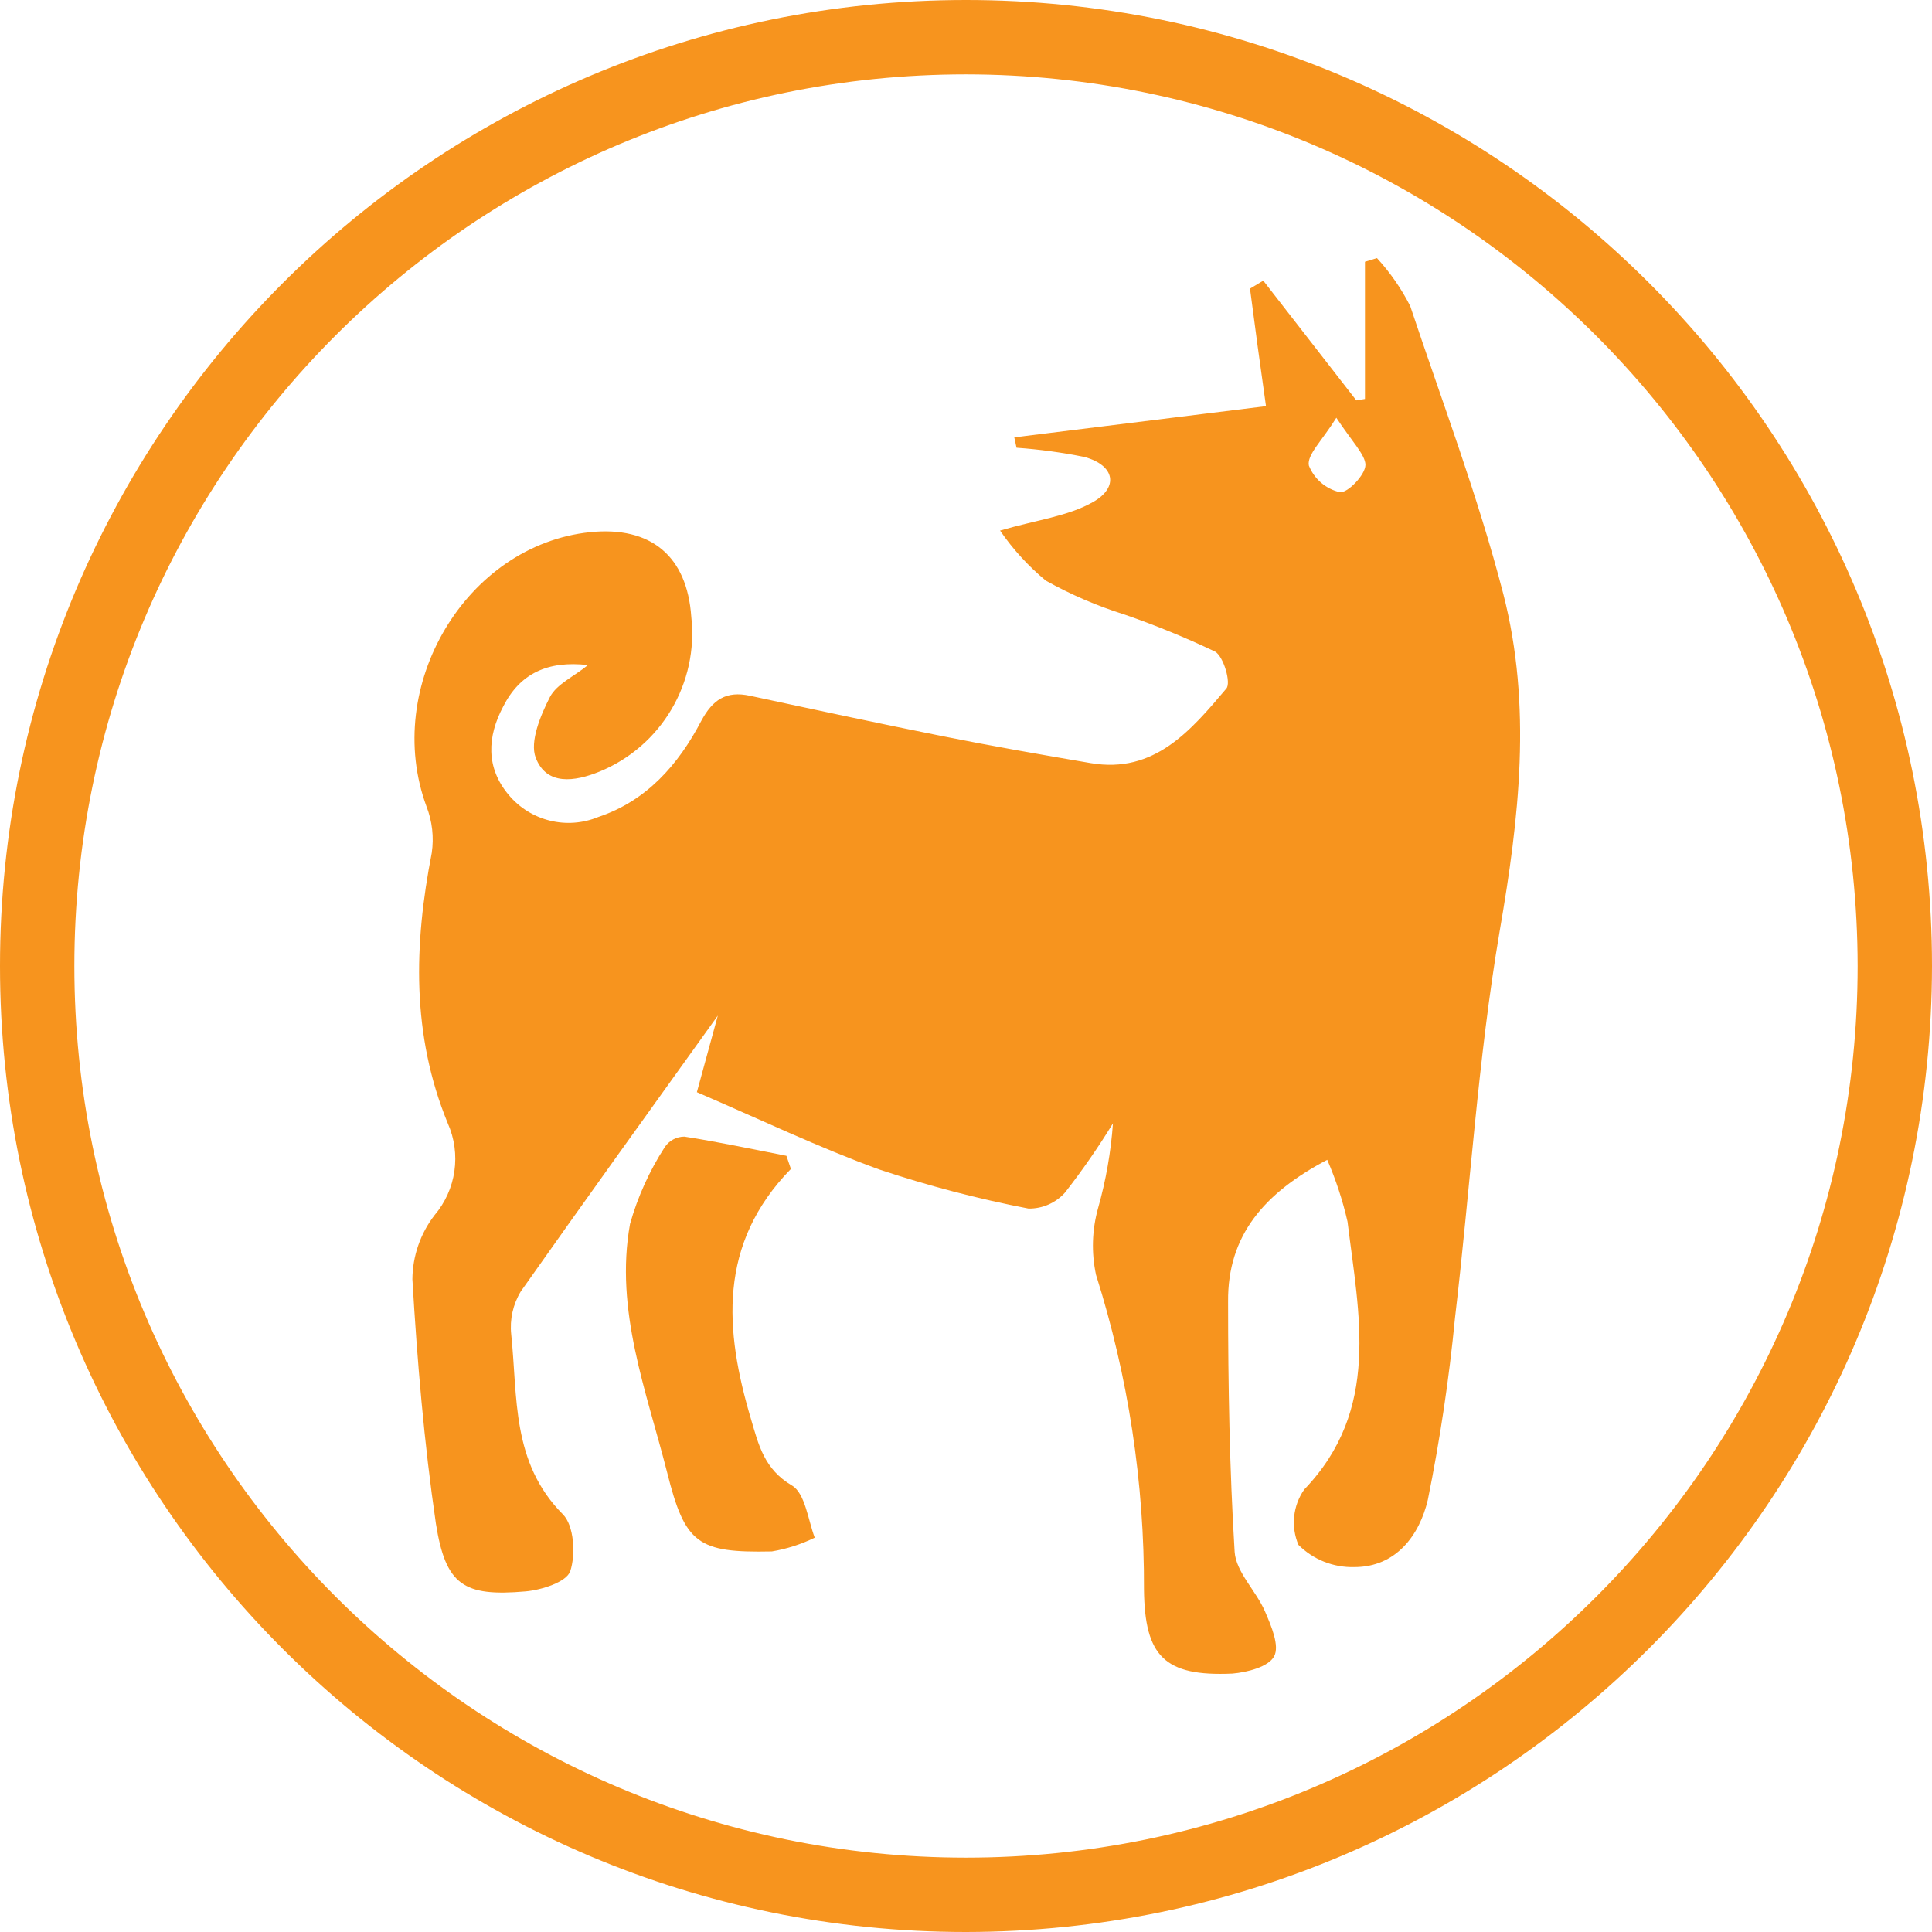
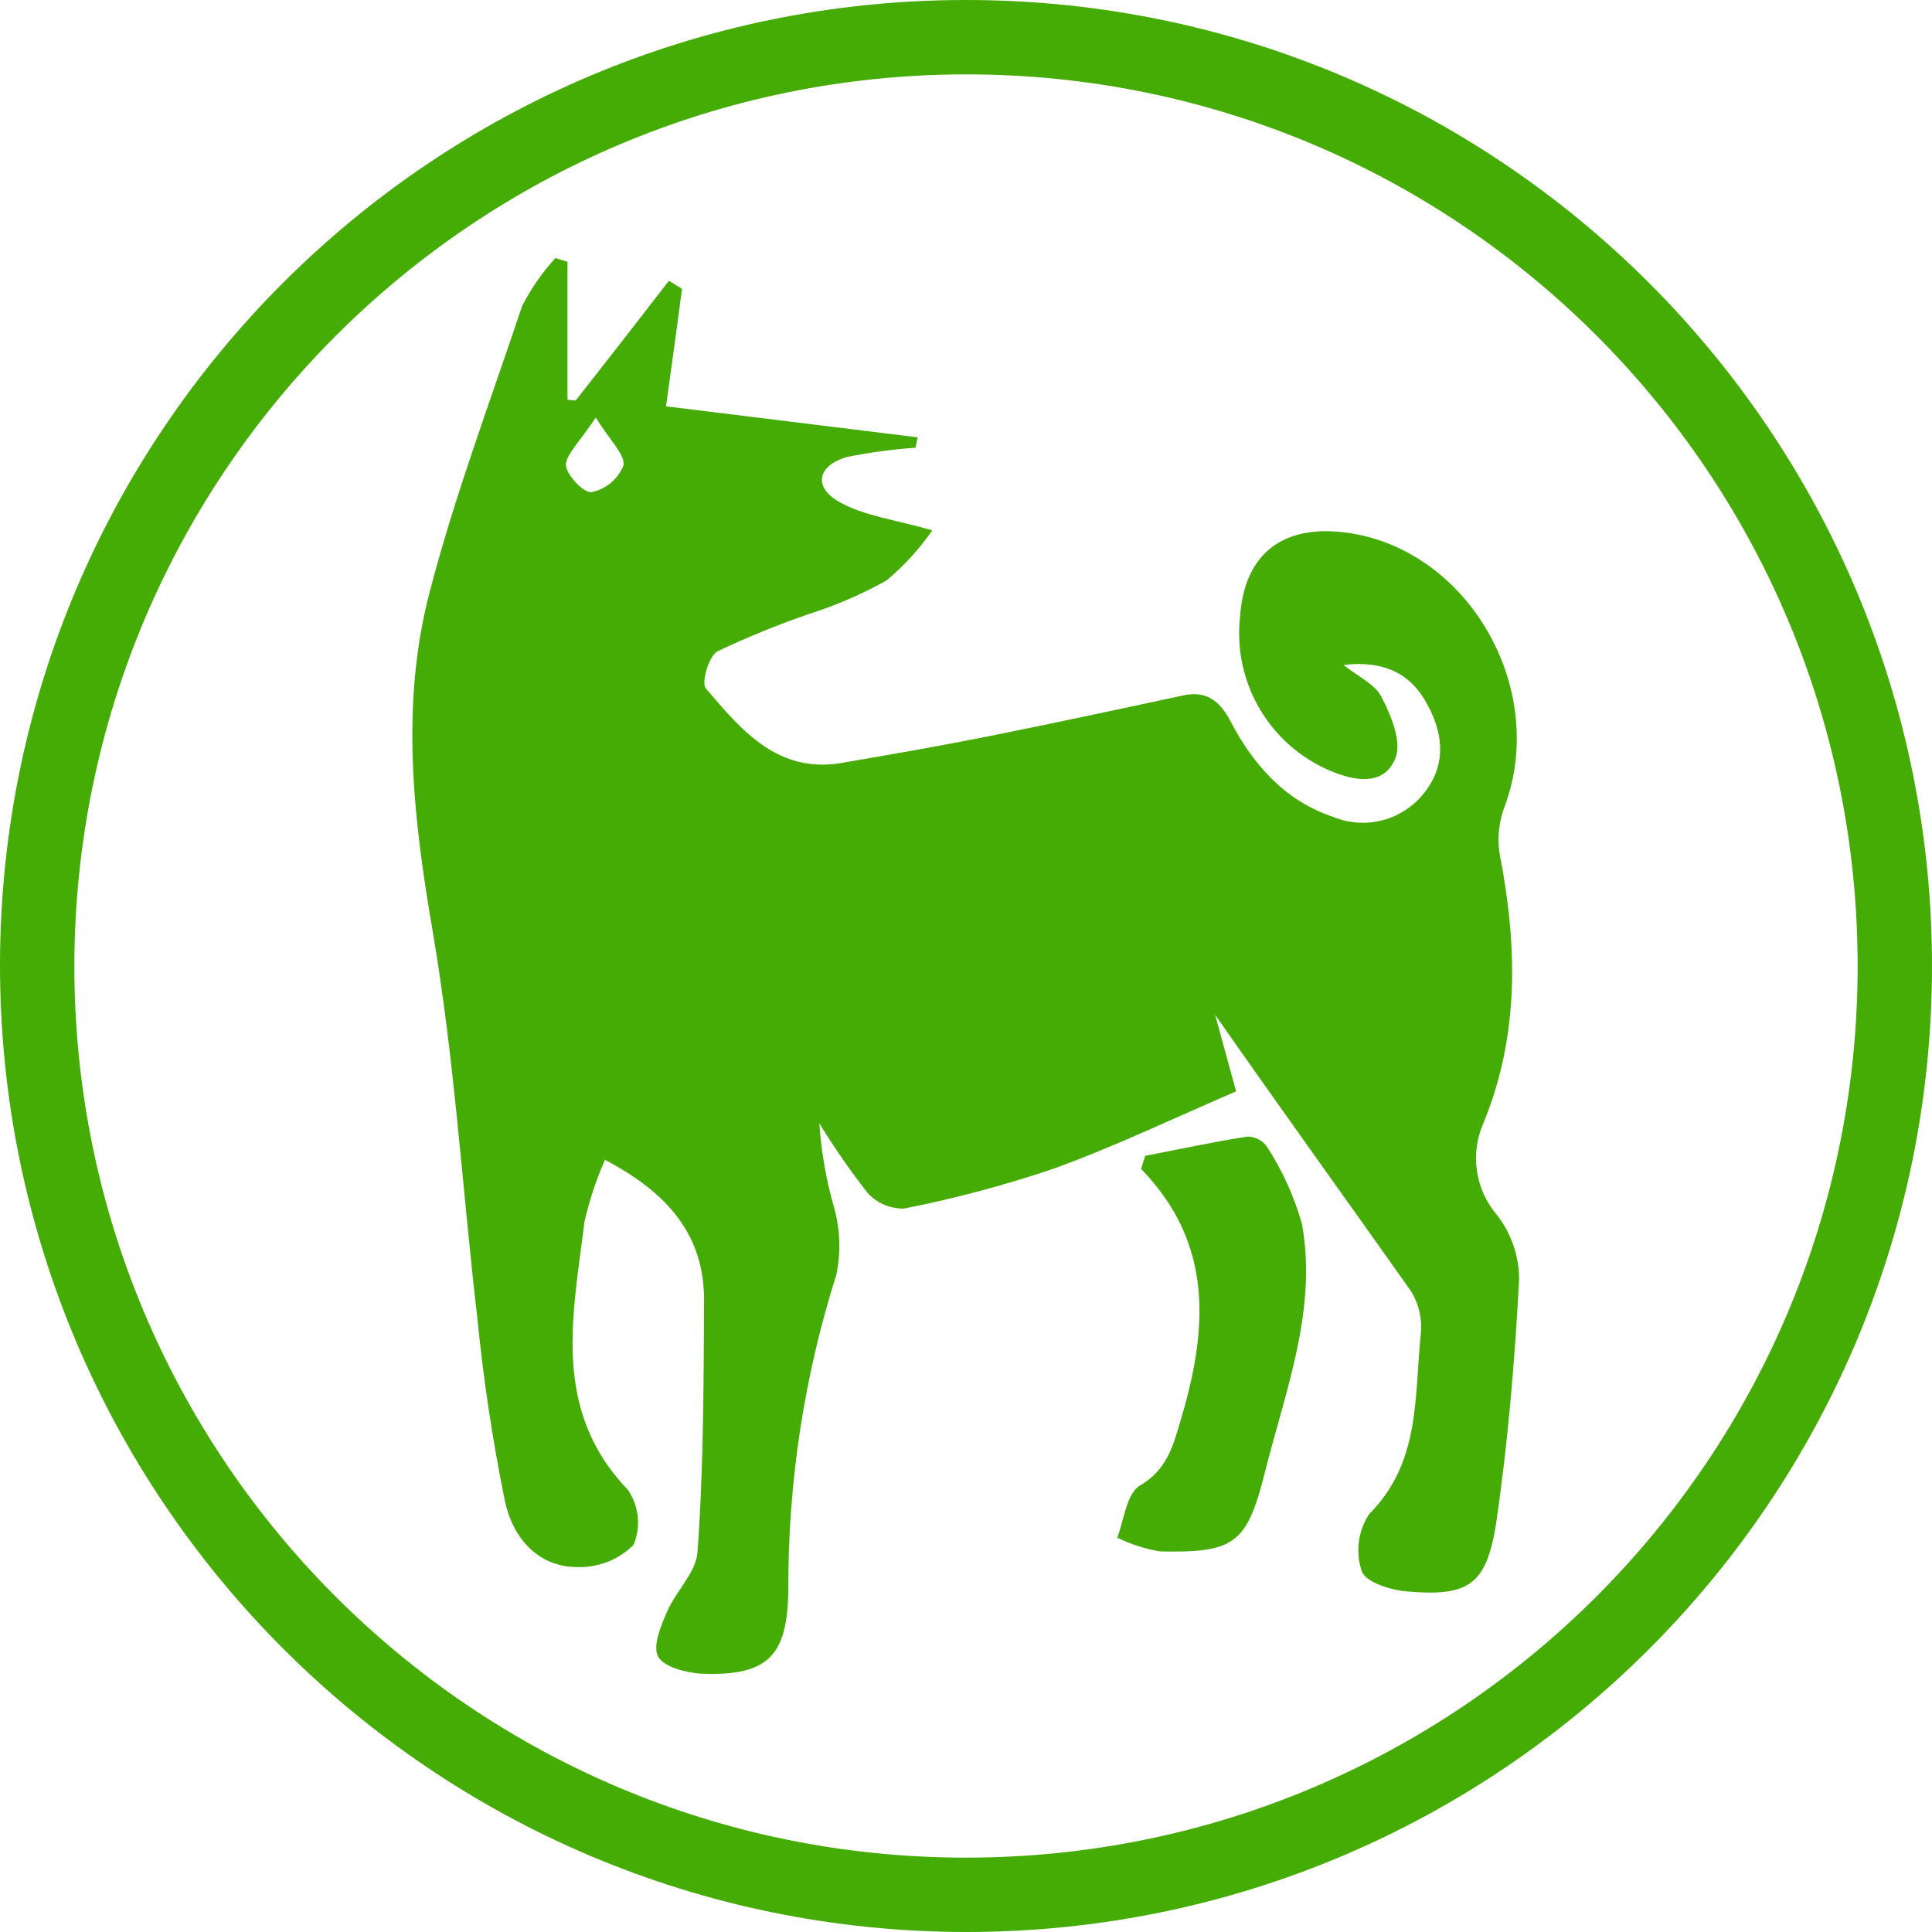
<svg xmlns="http://www.w3.org/2000/svg" viewBox="0 0 120.82 120.82">
  <defs>
-     <style>.cls-1{fill:#f7941e;}</style>
+     <style>.cls-1{fill:#44ac04;}</style>
  </defs>
  <g id="Layer_2" data-name="Layer 2">
    <g id="Layer_1-2" data-name="Layer 1">
-       <path class="cls-1" d="M83,72.53c-3.93,2.07-6.24,4.72-6.2,8.87,0,5.22.09,10.44.41,15.65.09,1.28,1.36,2.45,1.91,3.75.38.88.91,2.12.56,2.78s-1.68,1-2.61,1.08c-4.25.19-5.48-1.08-5.53-5.24a64.35,64.35,0,0,0-3-19.7,8.7,8.7,0,0,1,.13-4.17,26.43,26.43,0,0,0,.93-5.3,46.54,46.54,0,0,1-3,4.33,3,3,0,0,1-2.28,1A73.3,73.3,0,0,1,55,73.14C51.2,71.76,47.53,70,43.58,68.3l1.31-4.79C40.8,69.21,36.63,75,32.57,80.76a4.3,4.3,0,0,0-.6,2.69c.41,3.92,0,8,3.23,11.25.7.7.81,2.51.46,3.56-.24.68-1.79,1.17-2.79,1.26-3.88.34-5-.39-5.61-4.24-.74-5.06-1.17-10.17-1.47-15.28a6.66,6.66,0,0,1,1.38-4A5.46,5.46,0,0,0,28,70.24c-2.27-5.53-2.12-11.16-1-16.9a5.71,5.71,0,0,0-.33-2.91c-2.77-7.51,2.47-16.35,10.23-17.15,3.81-.39,6.07,1.5,6.33,5.29a9.34,9.34,0,0,1-5.73,9.68c-1.57.64-3.33.89-4-.87-.38-1,.3-2.64.89-3.79.42-.81,1.5-1.28,2.38-2-2.54-.29-4.26.54-5.3,2.59-1,1.88-1.1,3.82.34,5.53a4.88,4.88,0,0,0,5.61,1.38c3-1,5-3.26,6.43-6,.72-1.34,1.56-1.9,3.05-1.58,4,.86,8,1.72,12,2.52,3.09.62,6.19,1.16,9.3,1.69,4,.69,6.29-2.06,8.49-4.66.31-.35-.17-2-.7-2.31a55.21,55.21,0,0,0-5.67-2.32,26.08,26.08,0,0,1-4.92-2.12,15.35,15.35,0,0,1-2.86-3.13c2.28-.67,4.26-.89,5.84-1.8s1.35-2.27-.55-2.8A33.27,33.27,0,0,0,63.57,28l-.14-.65,15.74-1.95c-.36-2.54-.69-4.95-1-7.35l.83-.5,5.82,7.49.54-.09V16.37l.75-.23a13.42,13.42,0,0,1,2.08,3c2,6,4.25,11.92,5.82,18,1.8,7,1,14-.23,21.11-1.36,8-1.84,16.11-2.79,24.17a111.5,111.5,0,0,1-1.7,11.38C88.77,96,87.31,98,84.7,98a4.77,4.77,0,0,1-3.5-1.39,3.59,3.59,0,0,1,.36-3.46c4.8-5,3.42-10.93,2.71-16.75A22,22,0,0,0,83,72.53Zm.58-46.42c-.92,1.48-1.85,2.32-1.73,3a2.75,2.75,0,0,0,1.94,1.67c.48.07,1.6-1.09,1.6-1.71S84.51,27.56,83.56,26.11Z" />
-       <path class="cls-1" d="M49.46,73.1c-4.58,4.7-4.15,10.08-2.5,15.63.48,1.63.83,3.15,2.57,4.17.82.49,1,2.14,1.42,3.26a9.84,9.84,0,0,1-2.68.86c-4.65.1-5.43-.48-6.55-4.94C40.43,87,38.43,81.93,39.4,76.54a17.77,17.77,0,0,1,2.17-4.8,1.48,1.48,0,0,1,1.23-.66c2.14.33,4.26.79,6.38,1.2Z" />
-       <path class="cls-1" d="M60.41,120.82a60.41,60.41,0,1,1,60.41-60.41A60.48,60.48,0,0,1,60.41,120.82Zm0-116.17a55.76,55.76,0,1,0,55.76,55.76A55.82,55.82,0,0,0,60.41,4.65Z" />
+       <g id="_11_dog" data-name="11_dog">
+         <path class="cls-1" d="M37.83,72.53c3.94,2.07,6.24,4.72,6.2,8.87C44,86.62,44,91.84,43.62,97.05c-.08,1.28-1.35,2.45-1.91,3.75-.38.88-.9,2.12-.56,2.78s1.69,1,2.61,1.08c4.26.19,5.49-1.08,5.54-5.24a64.35,64.35,0,0,1,3-19.7,8.83,8.83,0,0,0-.13-4.17,25.09,25.09,0,0,1-.93-5.3,46.54,46.54,0,0,0,3,4.33,3,3,0,0,0,2.28,1,72.72,72.72,0,0,0,9.35-2.49c3.81-1.38,7.48-3.14,11.43-4.84l-1.31-4.79C80,69.21,84.18,75,88.25,80.76a4.3,4.3,0,0,1,.6,2.69c-.41,3.92,0,8-3.24,11.25a4.12,4.12,0,0,0-.45,3.56c.23.68,1.79,1.17,2.79,1.26,3.88.34,5-.39,5.61-4.24C94.3,90.22,94.73,85.11,95,80a6.58,6.58,0,0,0-1.37-4,5.46,5.46,0,0,1-.86-5.77c2.27-5.53,2.12-11.16,1-16.9a5.82,5.82,0,0,1,.33-2.91c2.78-7.51-2.46-16.35-10.23-17.15-3.81-.39-6.06,1.5-6.32,5.29a9.34,9.34,0,0,0,5.73,9.68c1.56.64,3.32.89,4-.87.38-1-.29-2.64-.89-3.79-.41-.81-1.49-1.28-2.37-2,2.54-.29,4.26.54,5.3,2.59,1,1.88,1.09,3.82-.35,5.53a4.87,4.87,0,0,1-5.61,1.38c-3-1-5-3.26-6.42-6-.72-1.34-1.57-1.9-3-1.58-4,.86-8,1.72-12,2.52-3.09.62-6.2,1.16-9.3,1.69-4,.69-6.29-2.06-8.5-4.66-.3-.35.18-2,.71-2.31a55.21,55.21,0,0,1,5.67-2.32,26.36,26.36,0,0,0,4.92-2.12,16,16,0,0,0,2.86-3.13c-2.28-.67-4.26-.89-5.85-1.8s-1.35-2.27.55-2.8A33.69,33.69,0,0,1,57.25,28l.14-.65L41.65,25.41c.35-2.54.69-4.95,1-7.35l-.82-.5Q38.94,21.31,36,25.05L35.49,25V16.37l-.76-.23a13.75,13.75,0,0,0-2.08,3c-2,6-4.24,11.92-5.81,18-1.8,7-1,14,.22,21.11,1.37,8,1.85,16.11,2.79,24.17a114.38,114.38,0,0,0,1.71,11.38C32,96,33.51,98,36.12,98a4.77,4.77,0,0,0,3.5-1.39,3.6,3.6,0,0,0-.37-3.46c-4.79-5-3.41-10.93-2.7-16.75A21.88,21.88,0,0,1,37.83,72.53Zm-.57-46.42c.91,1.48,1.84,2.32,1.73,3a2.76,2.76,0,0,1-2,1.67c-.47.07-1.59-1.09-1.6-1.71S36.3,27.56,37.26,26.11Z" />
+         <path class="cls-1" d="M71.36,73.1c4.57,4.7,4.15,10.08,2.5,15.63-.49,1.63-.83,3.15-2.57,4.17-.83.49-1,2.14-1.42,3.26a9.84,9.84,0,0,0,2.68.86c4.65.1,5.43-.48,6.55-4.94,1.28-5.1,3.29-10.15,2.32-15.54a17.77,17.77,0,0,0-2.17-4.8A1.49,1.49,0,0,0,78,71.08c-2.13.33-4.25.79-6.38,1.2Z" />
+         <path class="cls-1" d="M60.41,120.82A60.41,60.41,0,1,0,0,60.41,60.48,60.48,0,0,0,60.41,120.82Zm0-116.17A55.76,55.76,0,1,1,4.65,60.41,55.82,55.82,0,0,1,60.41,4.65Z" />
+       </g>
    </g>
  </g>
</svg>
